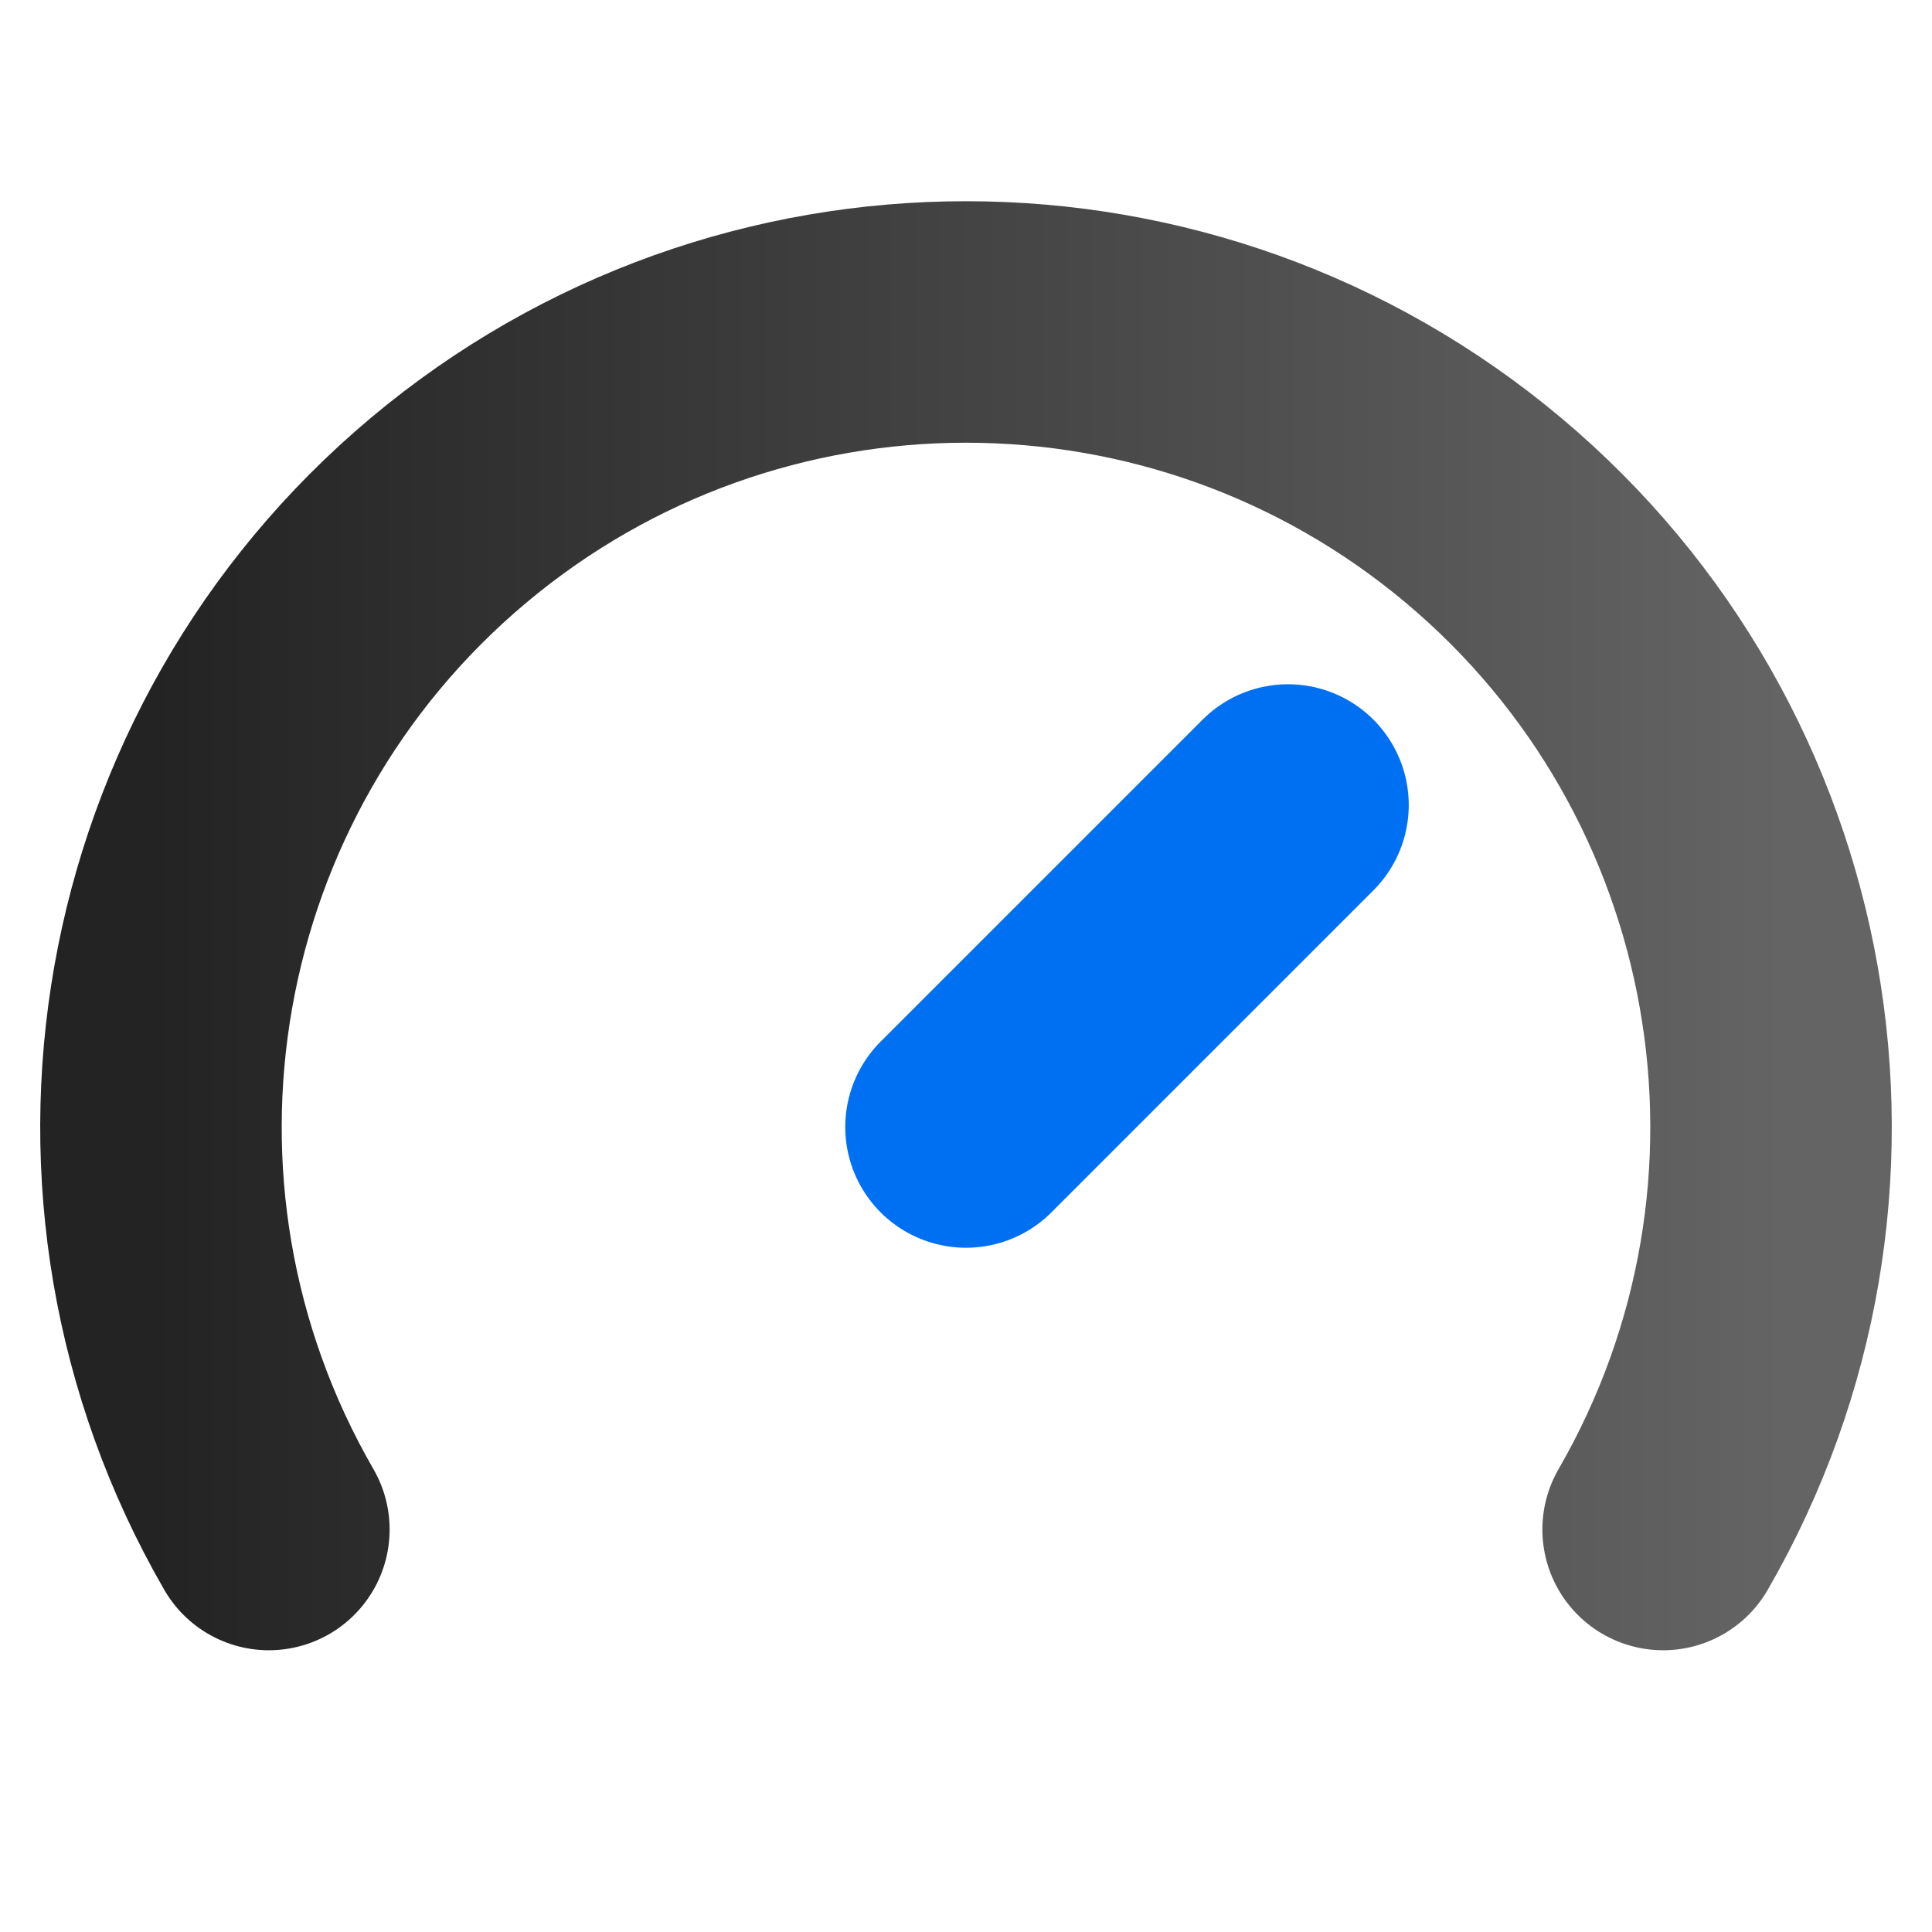
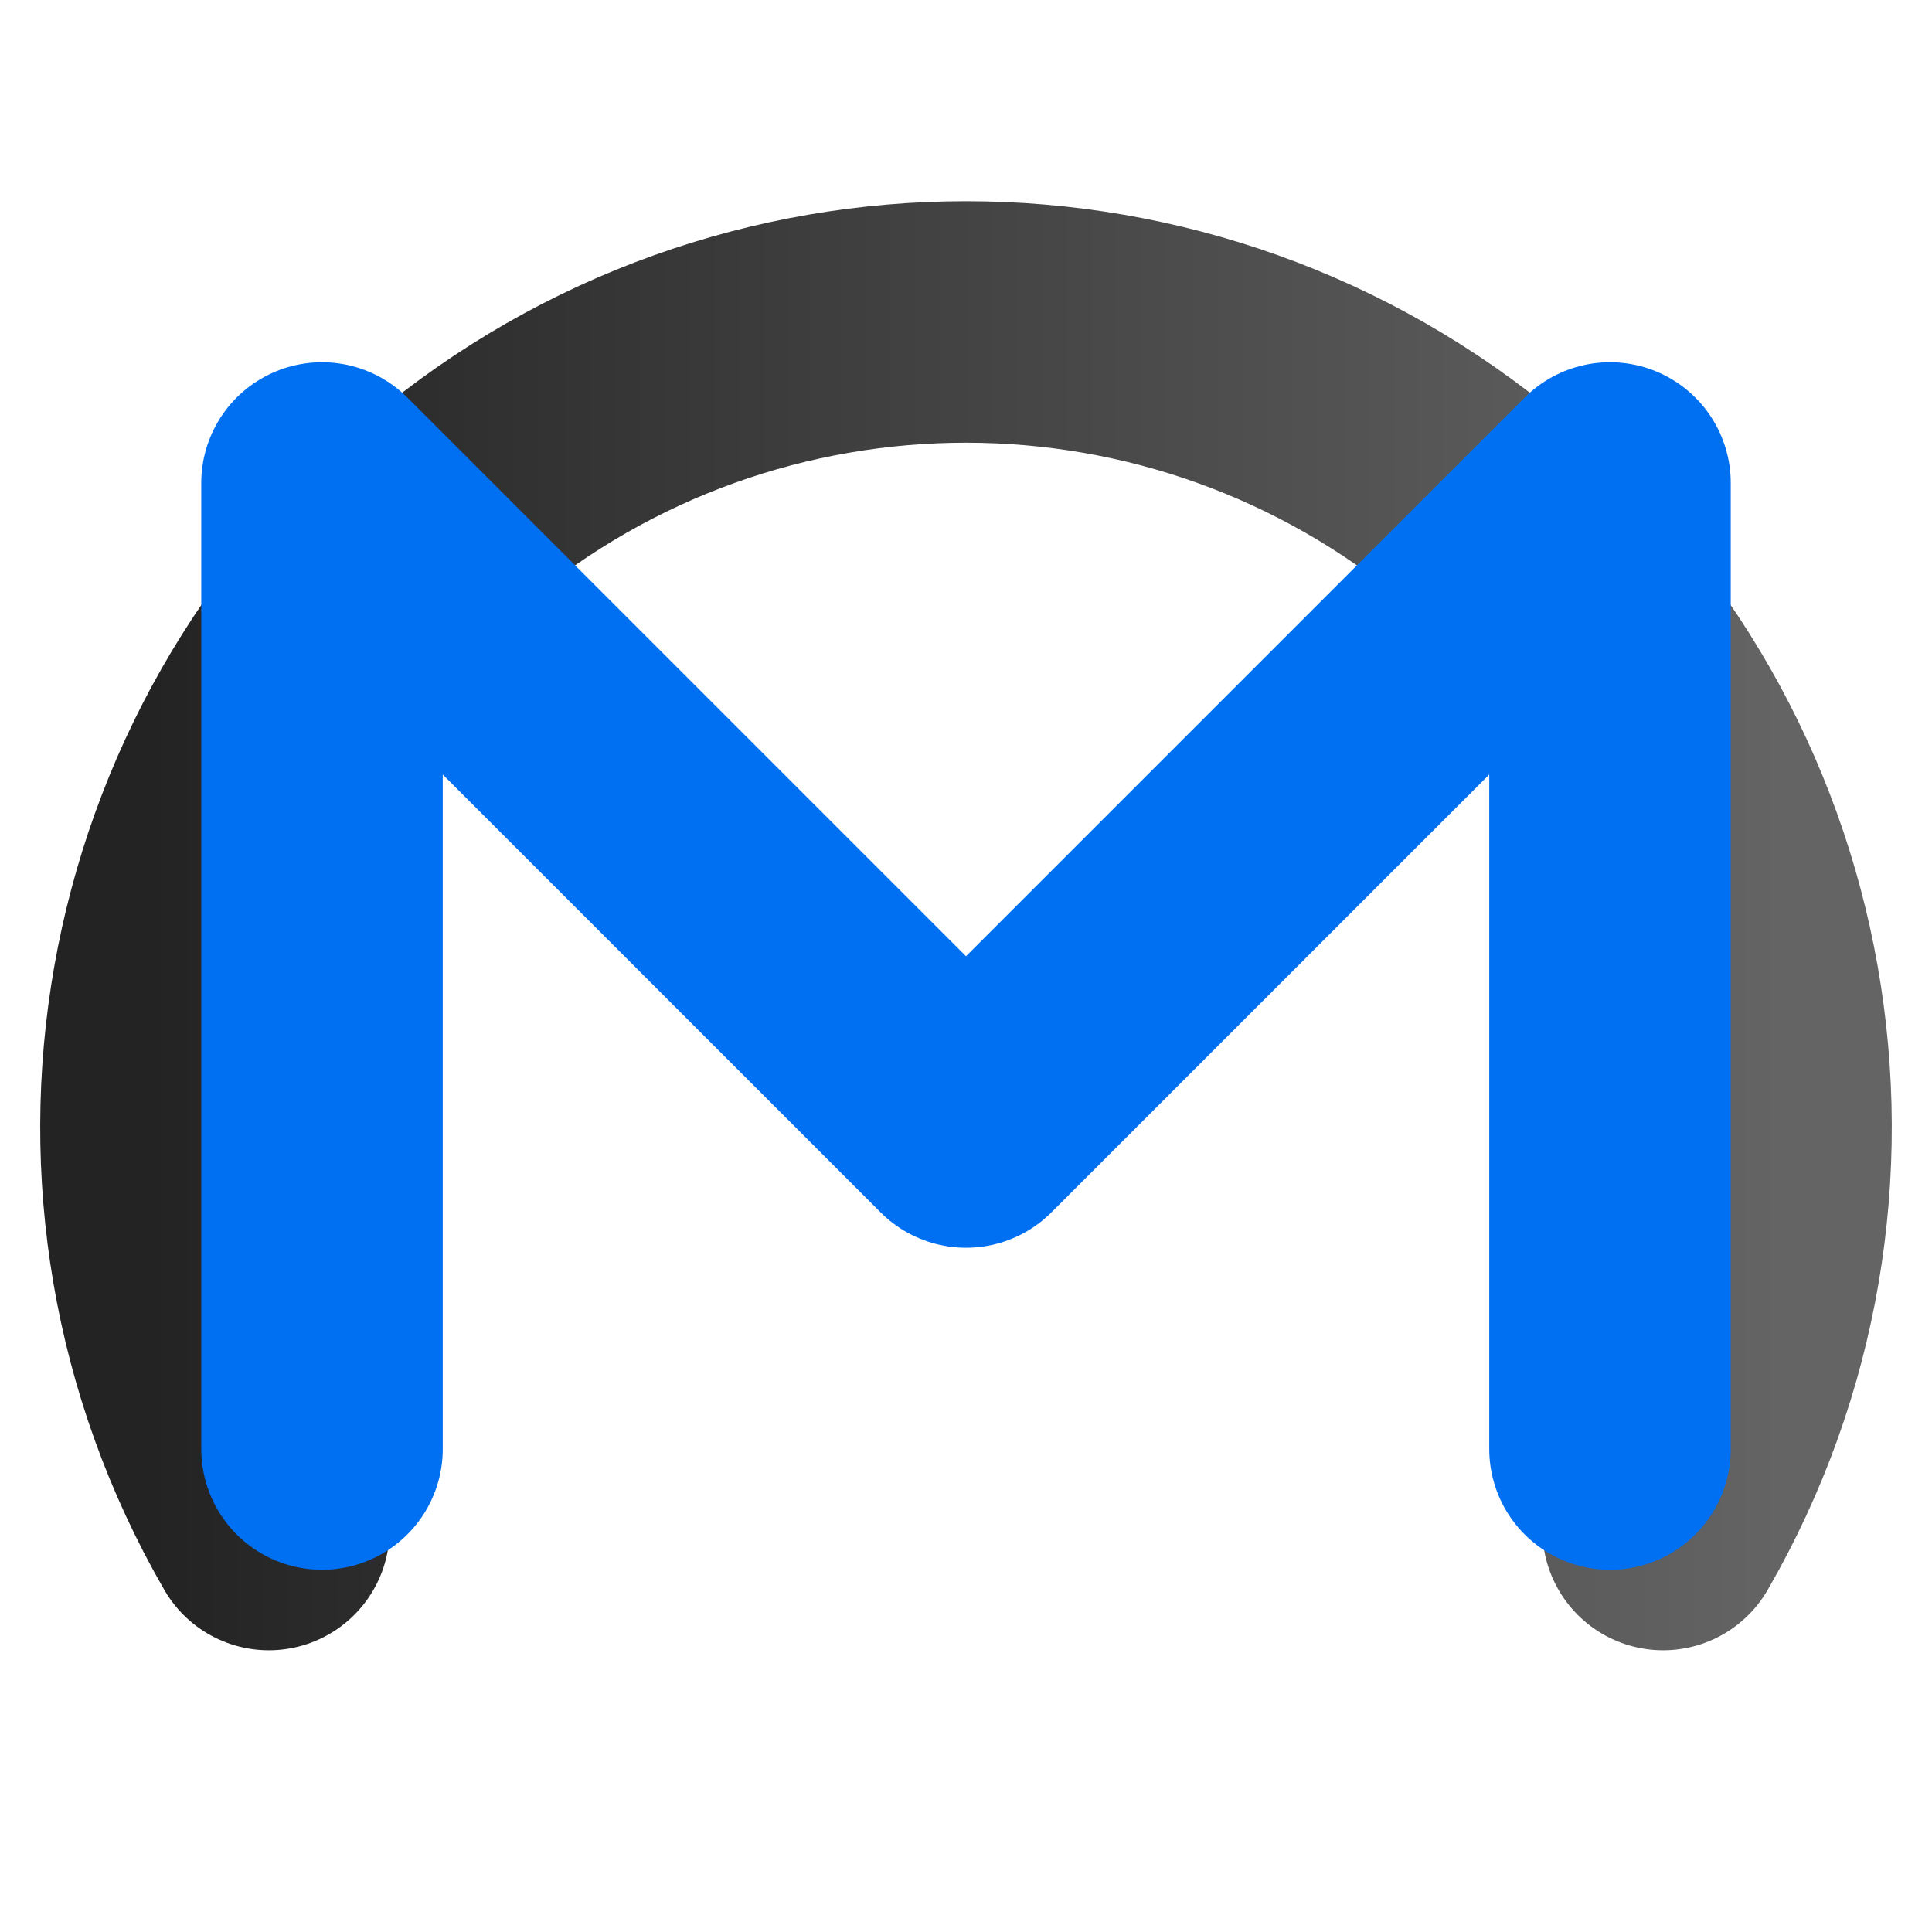
<svg xmlns="http://www.w3.org/2000/svg" width="48" height="48" viewBox="0 0 24 24" fill="none" stroke="currentColor" stroke-width="3" stroke-linecap="round" stroke-linejoin="round">
-   <path color="#0070f3" stroke-width="3" d="m12 14 4-4" />
  <defs>
    <linearGradient id="gradient" x1="0%" y1="0%" x2="100%" y2="0%">
-       <stop offset="0%" style="stop-color:rgb(35, 35, 35);stop-opacity:1" />
+       <stop offset="0%" style="stop-color:rgb(35,35,35);stop-opacity:1" />
      <stop offset="100%" style="stop-color:rgb(100,100,100);stop-opacity:1" />
    </linearGradient>
  </defs>
  <path d="M3.34 19a10 10 0 1 1 17.32 0" stroke="url(#gradient)" stroke-width="3" />
+   <path d="M4 18 L4 6 L12 14 L20 6 L20 18" stroke="#0070f3" stroke-width="3" />
</svg>
